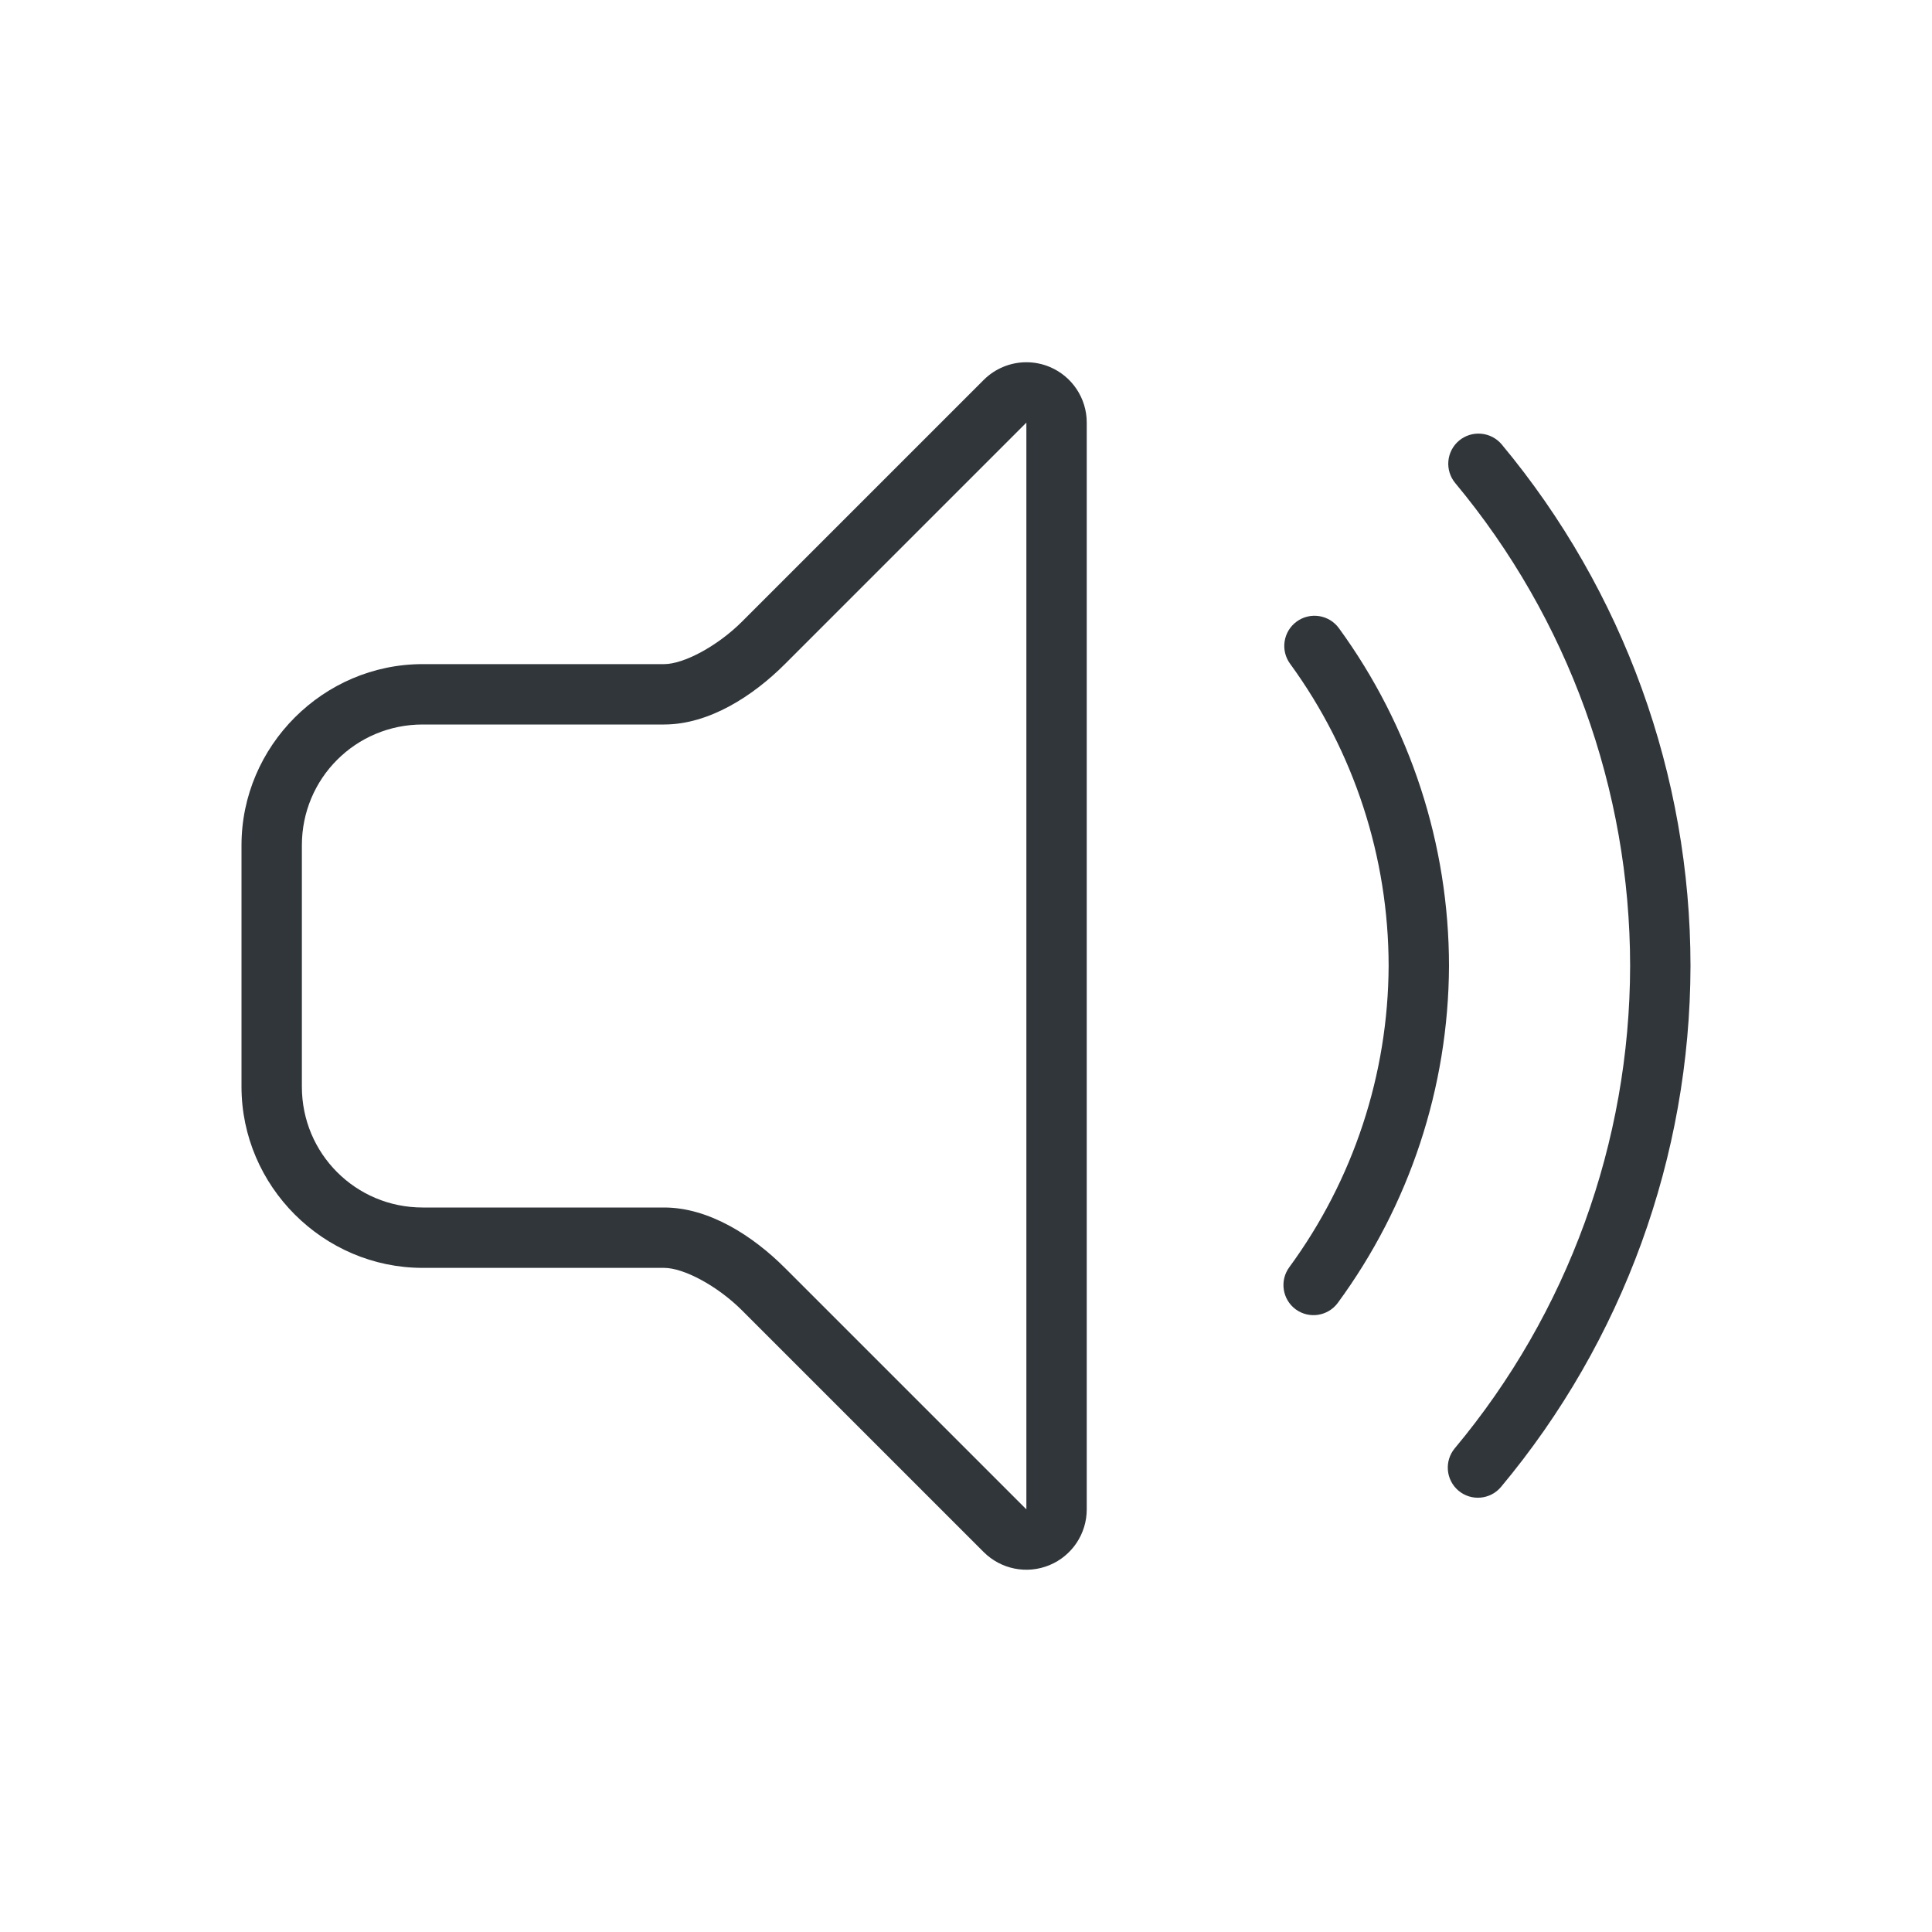
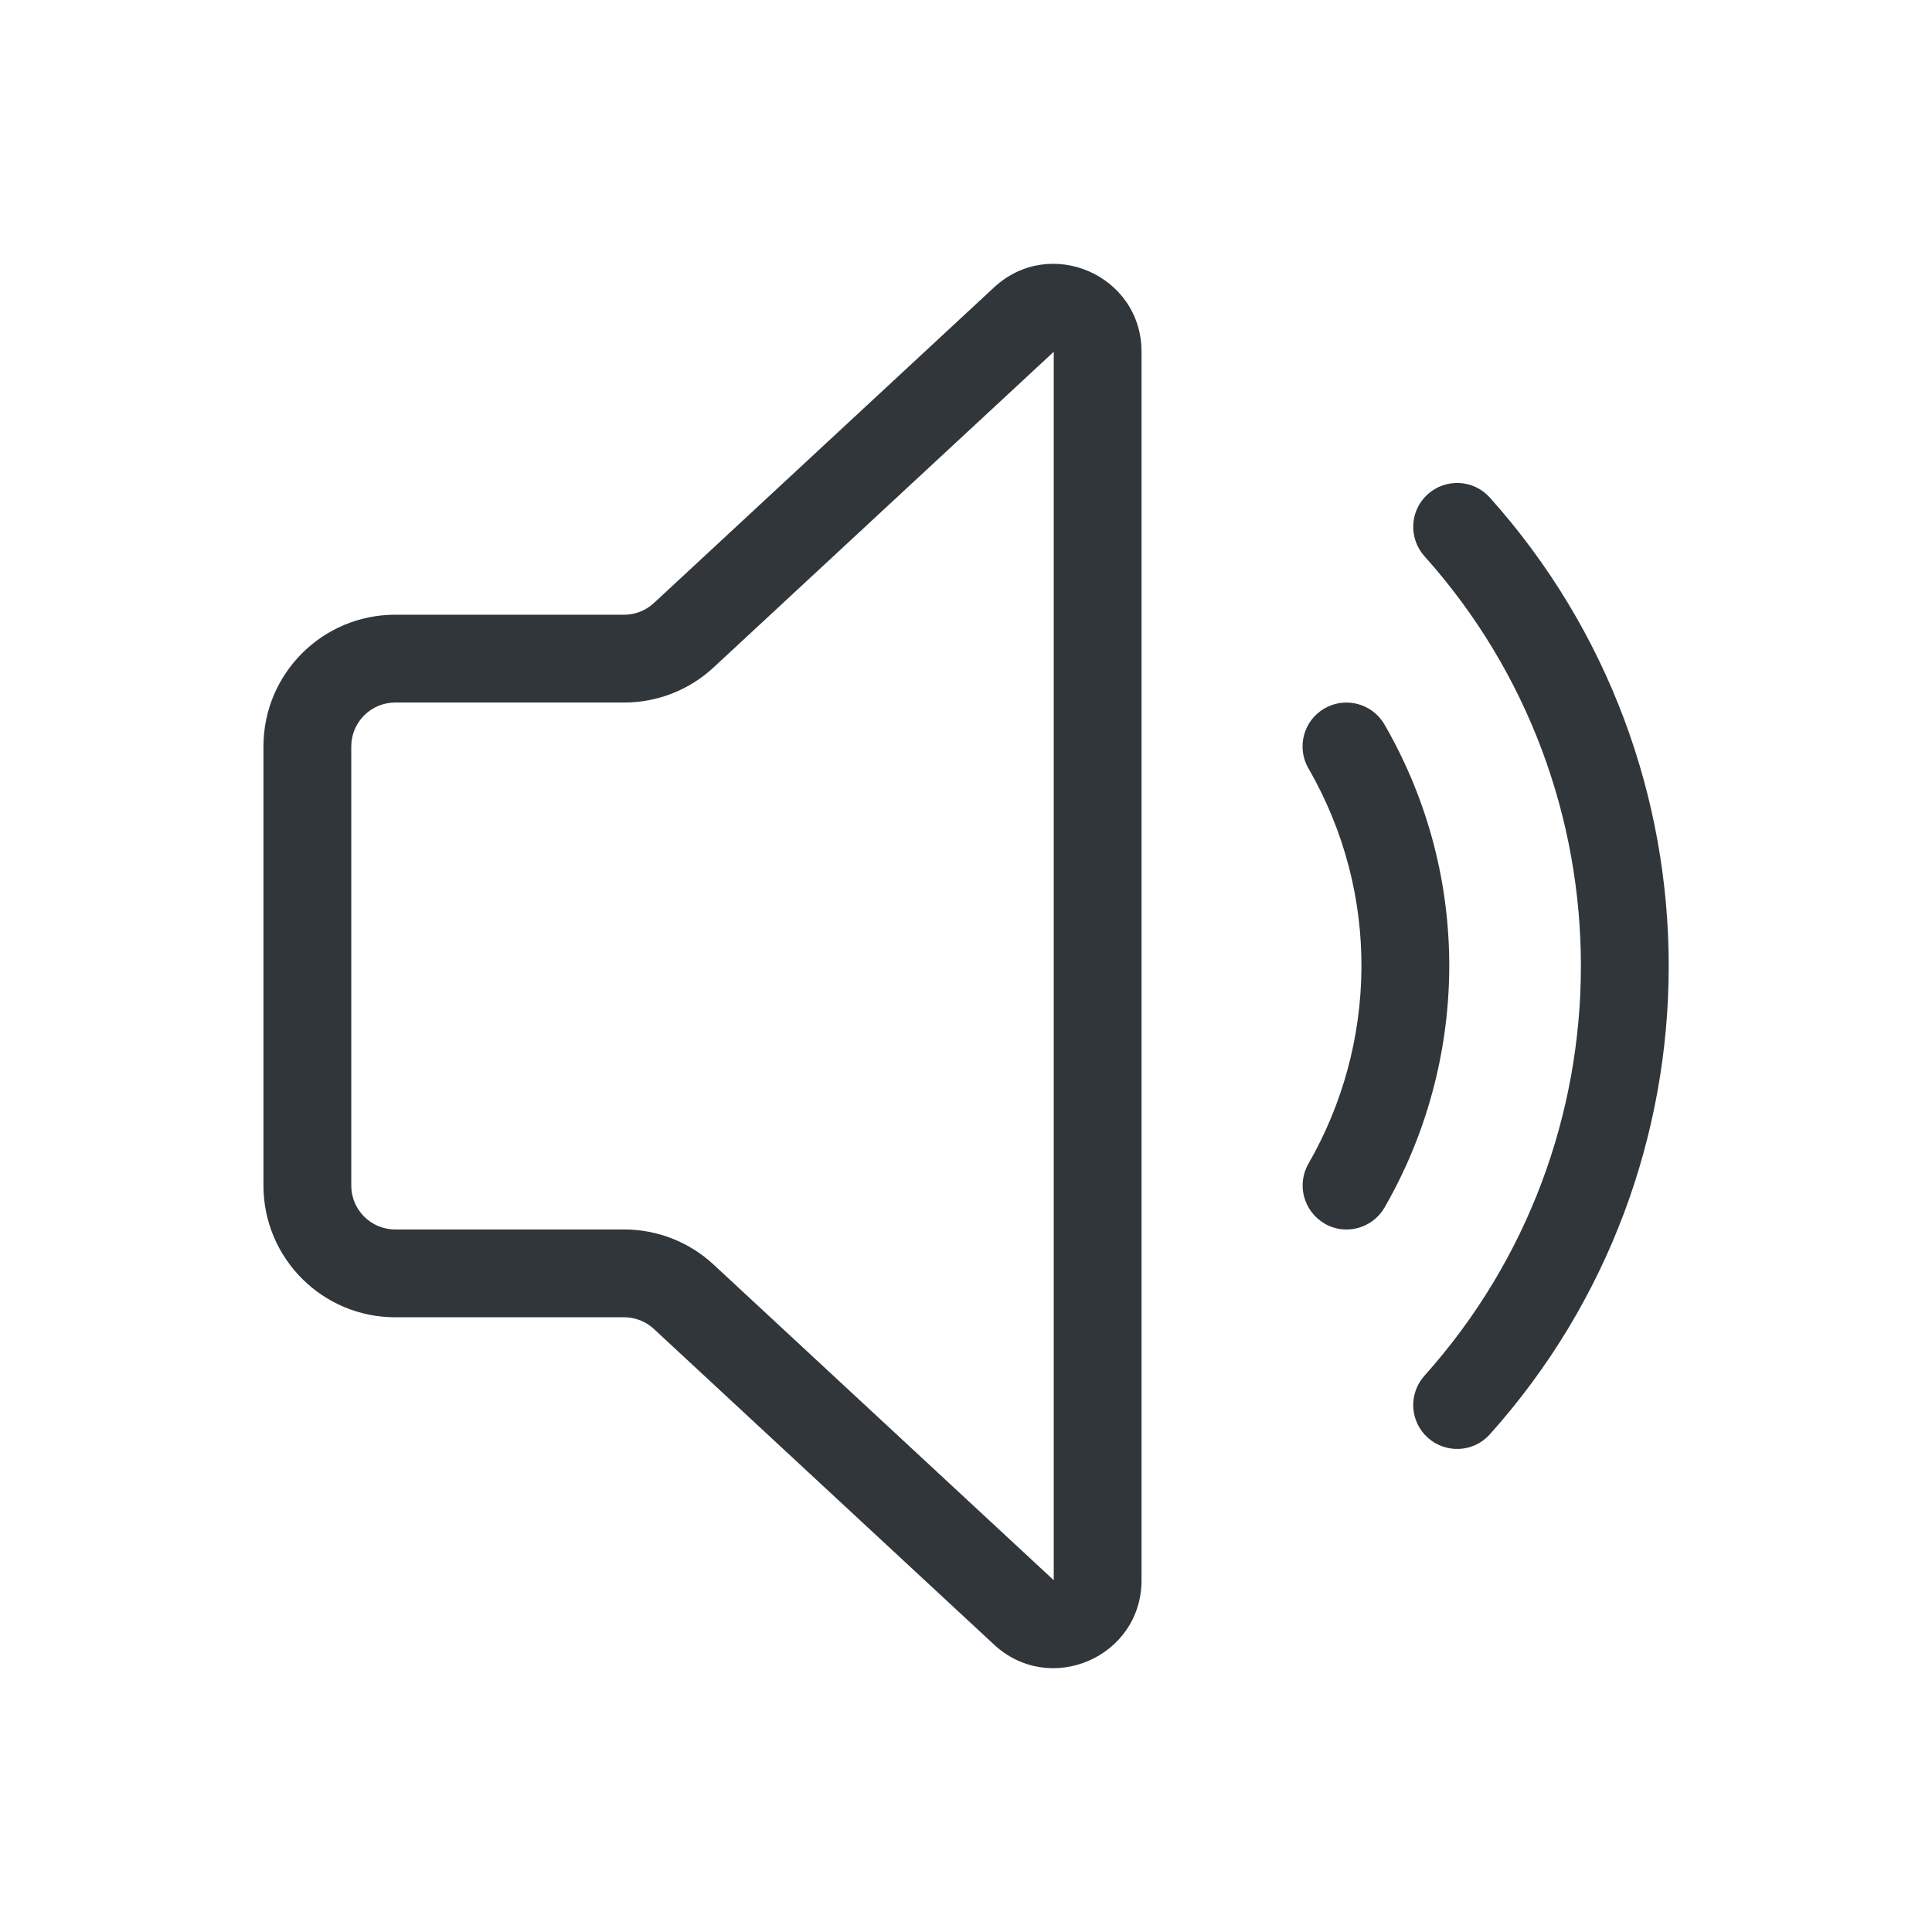
- <svg xmlns="http://www.w3.org/2000/svg" width="32" height="32" version="1.0" viewBox="0 0 32 32" id="svg127">
+ <svg xmlns="http://www.w3.org/2000/svg" width="22" height="22" version="1.0" viewBox="0 0 22 22" id="svg127">
  <defs id="defs3">
    <style id="current-color-scheme" type="text/css">.ColorScheme-Text {
        color:#31363b;
      }
      .ColorScheme-Background {
        color:#eff0f1;
      }
      .ColorScheme-Highlight {
        color:#3daee9;
      }
      .ColorScheme-ViewText {
        color:#31363b;
      }
      .ColorScheme-NegativeText {
        color:#31363b;
      }
      .ColorScheme-ViewBackground {
        color:#fcfcfc;
      }
      .ColorScheme-ViewHover {
        color:#93cee9;
      }
      .ColorScheme-ViewFocus{
        color:#3daee9;
      }
      .ColorScheme-ButtonText {
        color:#31363b;
      }
      .ColorScheme-ButtonBackground {
        color:#eff0f1;
      }
      .ColorScheme-ButtonHover {
        color:#93cee9;
      }
      .ColorScheme-ButtonFocus{
        color:#3daee9;
      }</style>
  </defs>
-   <g id="audio-volume-high">
-     <rect style="fill:none;stroke-width:2.032;stroke-linecap:round;stroke-linejoin:round" id="rect2596" width="32" height="32" x="0" y="0" rx="0" ry="0" />
-     <path id="path1733" d="m 17,6 a 1,1 0 0 0 -0.707,0.293 l -4,4 C 11.88,10.706 11.322,11 11,11 H 7 c -1.645,0 -3,1.355 -3,3 v 4 c 0,1.645 1.355,3 3,3 h 4 c 0.322,0 0.88,0.294 1.293,0.707 l 4,4 A 1,1 0 0 0 18,25 V 7 A 1,1 0 0 0 17.383,6.076 1,1 0 0 0 17,6 Z m 0,1 V 25 L 13,21 C 12.473,20.473 11.745,20 11,20 H 7 C 5.892,20 5,19.108 5,18 v -4 c 0,-1.108 0.892,-2 2,-2 h 4 c 0.745,0 1.473,-0.473 2,-1 z" class="ColorScheme-Text" fill="currentColor" />
-     <path d="M 24.533,7.184 A 0.5,0.5 0 0 0 24.168,7.297 0.5,0.5 0 0 0 24.104,8.002 C 25.974,10.248 26.999,13.077 27,16 c -0.005,2.921 -1.032,5.746 -2.904,7.988 a 0.5,0.5 0 0 0 0.062,0.703 0.5,0.5 0 0 0 0.703,-0.062 C 26.883,22.208 27.994,19.154 28,16 27.999,12.844 26.893,9.786 24.873,7.361 A 0.5,0.5 0 0 0 24.533,7.184 Z" id="circle1987" class="ColorScheme-Text" fill="currentColor" />
-     <path d="m 21.85,10.205 a 0.5,0.5 0 0 0 -0.373,0.09 0.5,0.5 0 0 0 -0.109,0.699 C 22.428,12.448 22.999,14.2 23,16 c -0.008,1.795 -0.584,3.543 -1.646,4.99 a 0.5,0.5 0 0 0 0.107,0.697 0.5,0.5 0 0 0 0.697,-0.107 C 23.346,19.962 23.991,18.009 24,16.002 A 0.5,0.5 0 0 0 24,16 c -5.74e-4,-2.011 -0.639,-3.971 -1.824,-5.596 a 0.5,0.5 0 0 0 -0.326,-0.199 z" id="circle2125" class="ColorScheme-Text" fill="currentColor" />
+   <g id="22-22-audio-volume-high" transform="translate(33,159)">
+     <rect style="opacity:1;fill:none;stroke-width:1.76;stroke-linecap:round;stroke-linejoin:round" id="rect1833" width="22" height="22" x="-33" y="-159" rx="0" ry="0" />
+     <path d="m -20.001,-154.994 c 0,-0.873 -1.04,-1.327 -1.68,-0.733 l -3.872,3.593 c -0.092,0.086 -0.214,0.134 -0.34,0.134 h -2.607 c -0.828,0 -1.5,0.671 -1.5,1.5 v 5 c 0,0.828 0.672,1.5 1.5,1.5 h 2.607 c 0.126,0 0.248,0.048 0.34,0.134 l 3.872,3.593 c 0.64,0.594 1.68,0.14 1.68,-0.733 z m -4.872,3.593 3.872,-3.593 v 13.988 l -3.872,-3.593 c -0.277,-0.258 -0.642,-0.401 -1.02,-0.401 h -2.607 c -0.276,0 -0.5,-0.224 -0.5,-0.5 v -5 c 0,-0.276 0.224,-0.5 0.5,-0.5 h 2.607 c 0.378,0 0.743,-0.143 1.02,-0.401 z m 8.132,-1.972 c 0.206,-0.184 0.522,-0.167 0.706,0.039 2.716,3.032 2.716,7.636 10e-5,10.667 -0.184,0.206 -0.5,0.223 -0.706,0.039 -0.206,-0.184 -0.223,-0.5 -0.039,-0.706 2.376,-2.652 2.376,-6.681 -10e-5,-9.333 -0.184,-0.206 -0.167,-0.522 0.039,-0.706 z m -1.175,8.306 c -0.239,-0.138 -0.322,-0.444 -0.184,-0.683 0.776,-1.348 0.832,-3.059 -7e-4,-4.5 -0.138,-0.239 -0.056,-0.545 0.183,-0.683 0.239,-0.138 0.545,-0.056 0.683,0.183 1.018,1.763 0.948,3.856 0.001,5.5 -0.138,0.239 -0.444,0.322 -0.683,0.184 z" id="path893" class="ColorScheme-Text" fill="currentColor" />
  </g>
</svg>
